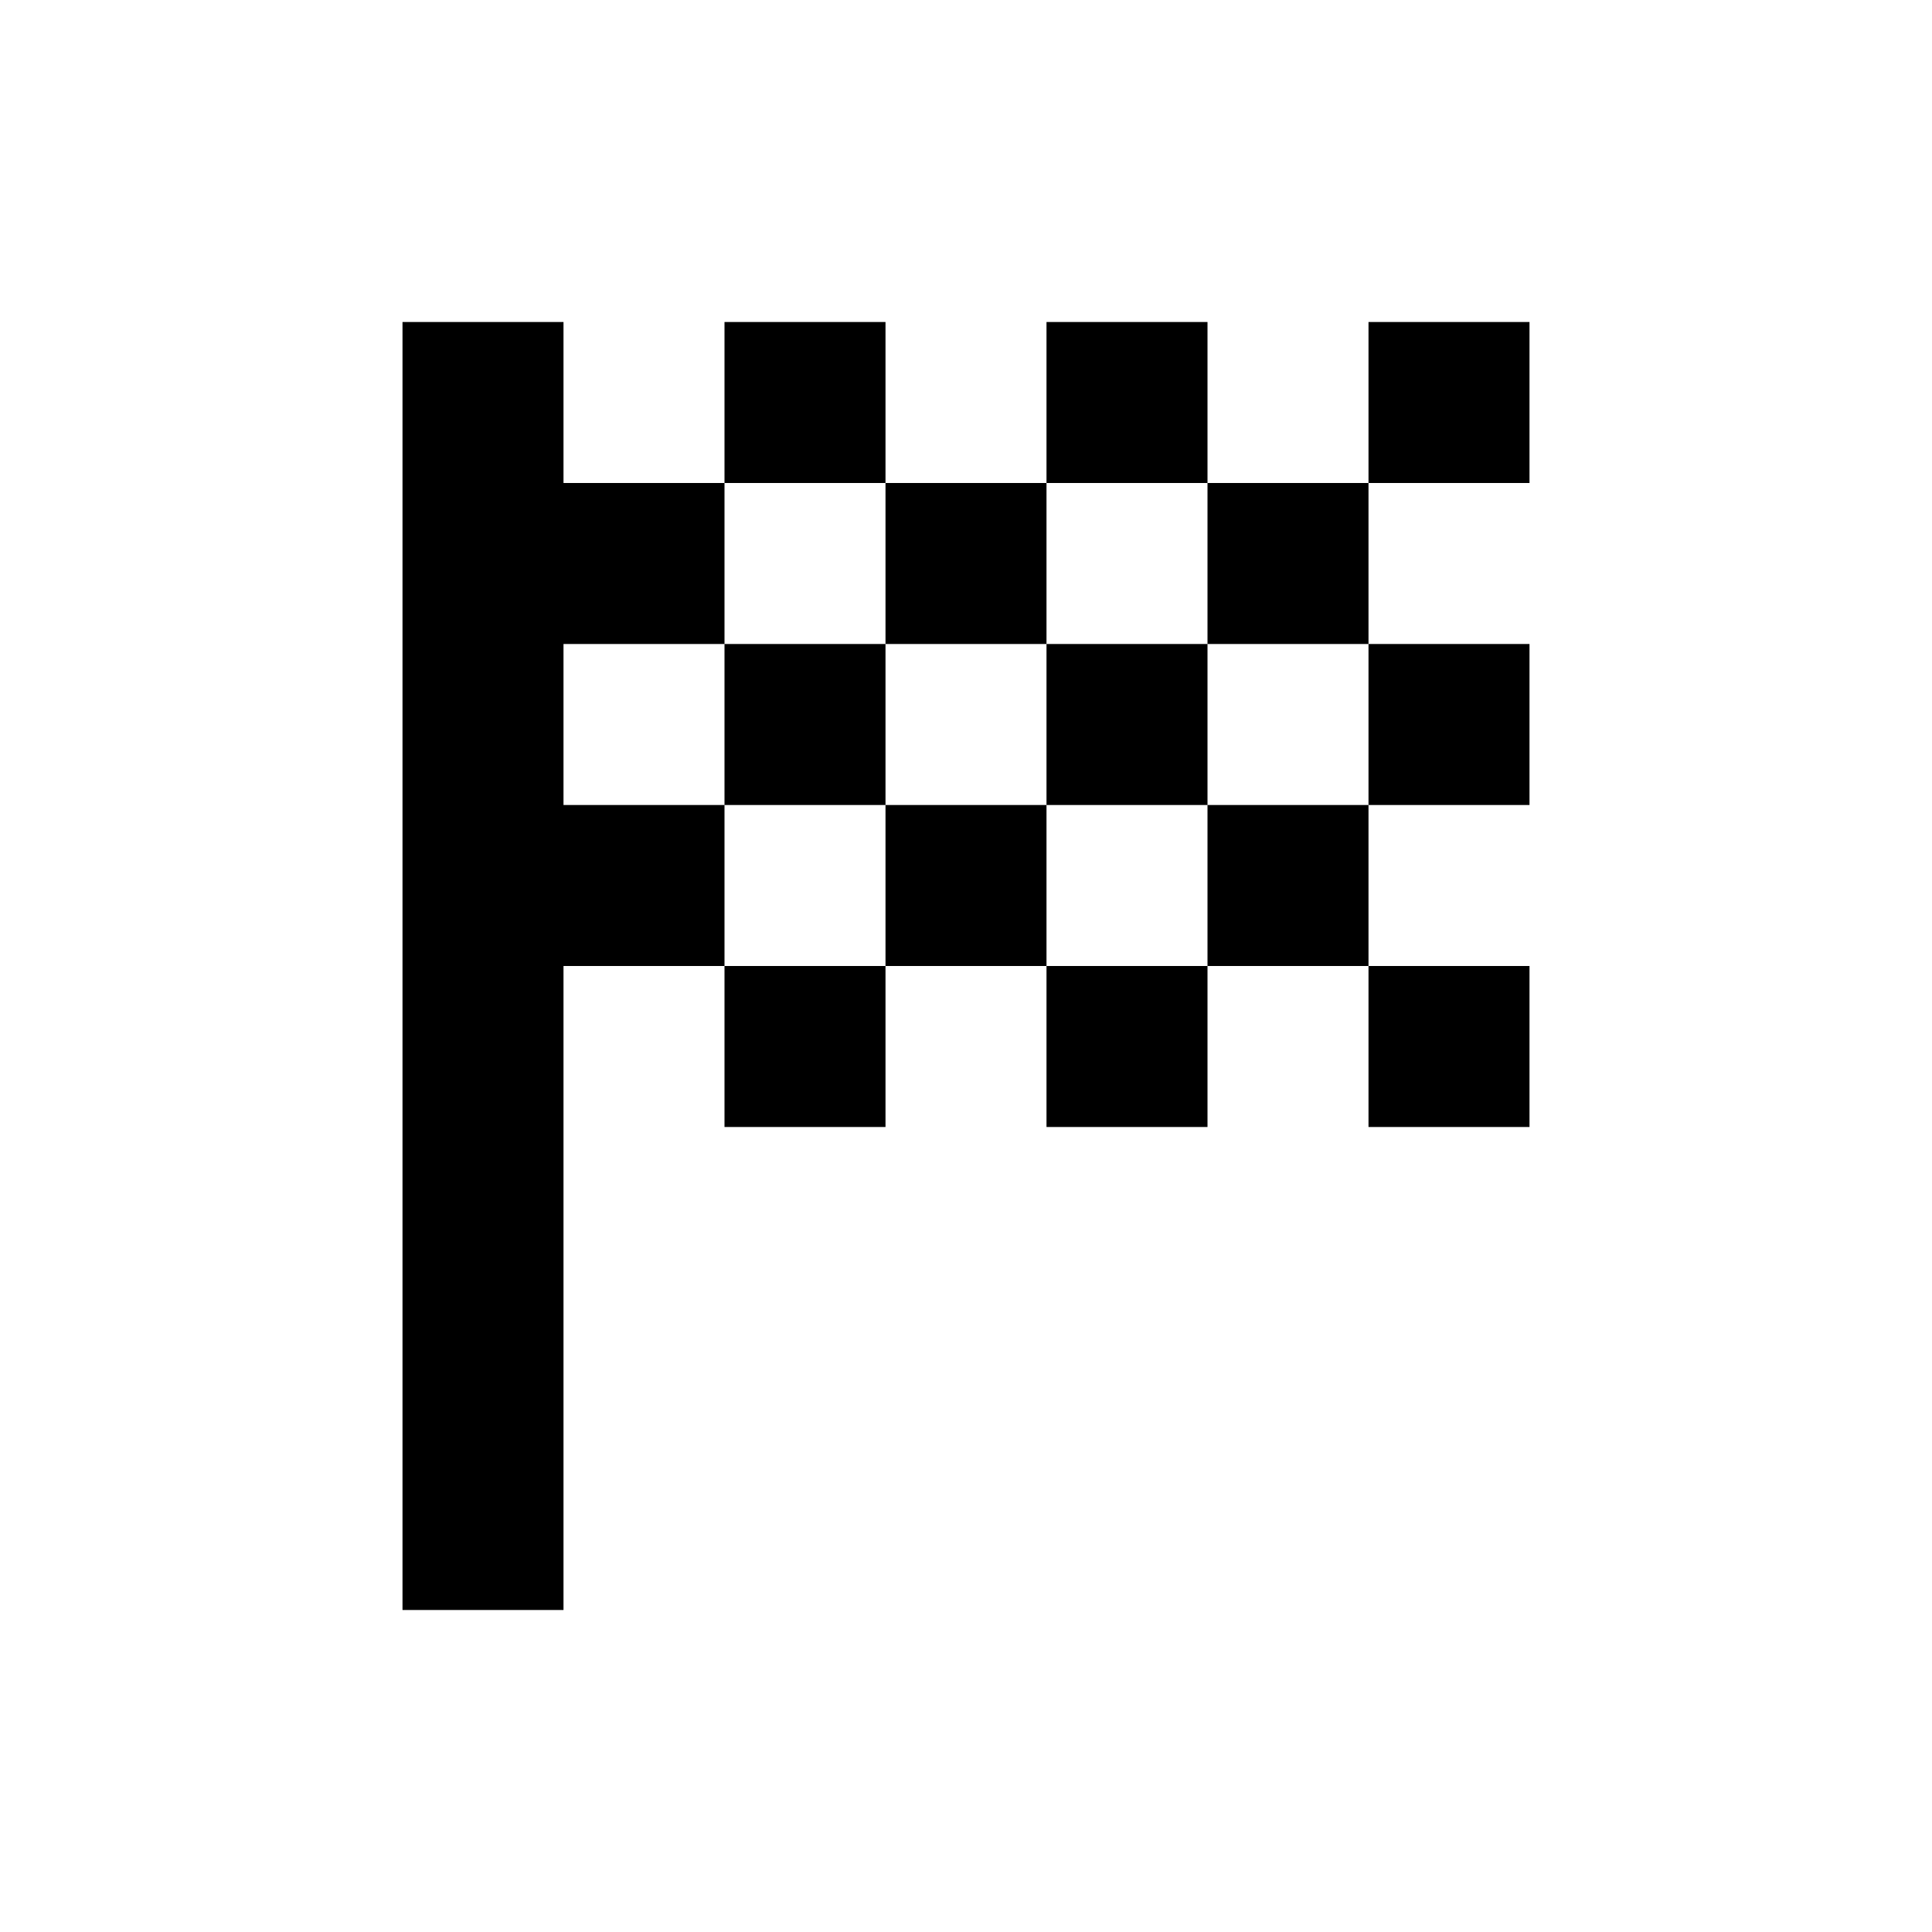
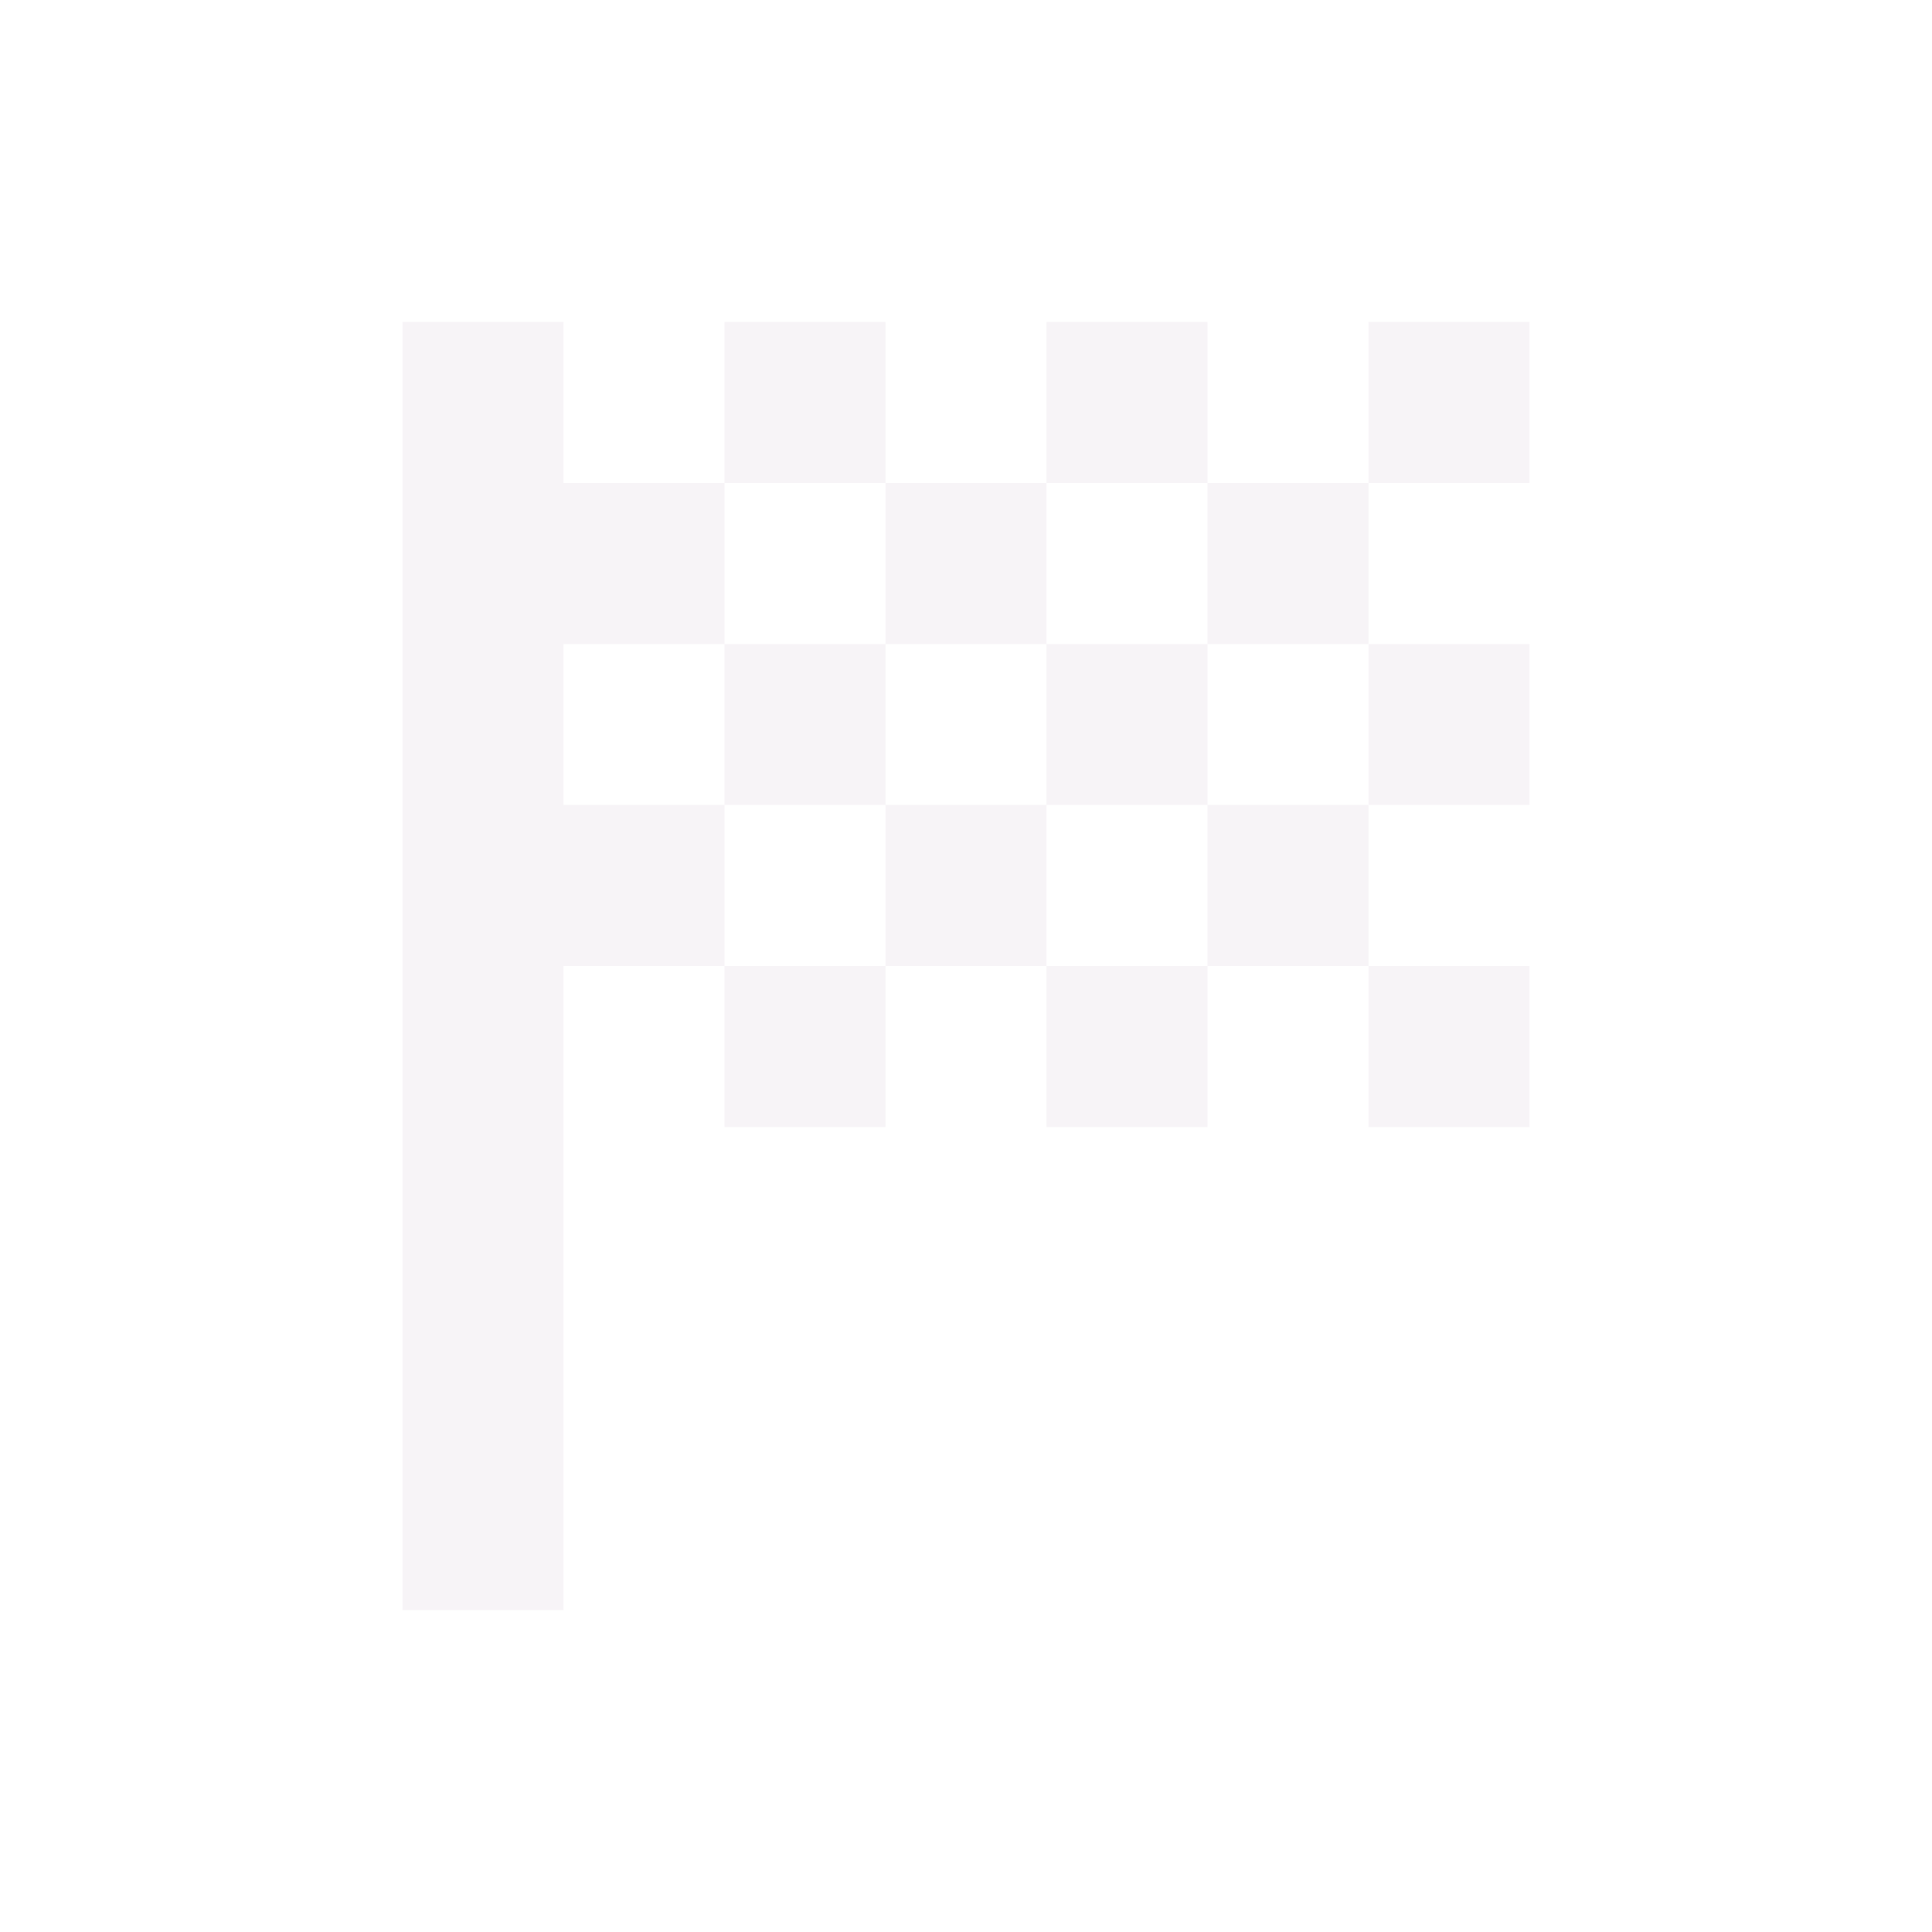
- <svg xmlns="http://www.w3.org/2000/svg" enable-background="new 0 0 24 24" height="48px" viewBox="0 0 24 24" width="48px" fill="#000000">
+ <svg xmlns="http://www.w3.org/2000/svg" enable-background="new 0 0 24 24" height="48px" viewBox="0 0 24 24" width="48px" fill="#f7f4f7">
  <g>
    <path d="M0,0h24v24H0V0z" fill="none" />
  </g>
  <g>
    <g>
      <path d="M11,6H9V4h2V6z M15,4h-2v2h2V4z M9,14h2v-2H9V14z M19,10V8h-2v2H19z M19,14v-2h-2v2H19z M13,14h2v-2h-2V14z M19,4h-2v2h2 V4z M13,8V6h-2v2H13z M7,10V8h2V6H7V4H5v16h2v-8h2v-2H7z M15,12h2v-2h-2V12z M11,10v2h2v-2H11z M9,8v2h2V8H9z M13,10h2V8h-2V10z M15,6v2h2V6H15z" />
    </g>
  </g>
</svg>
